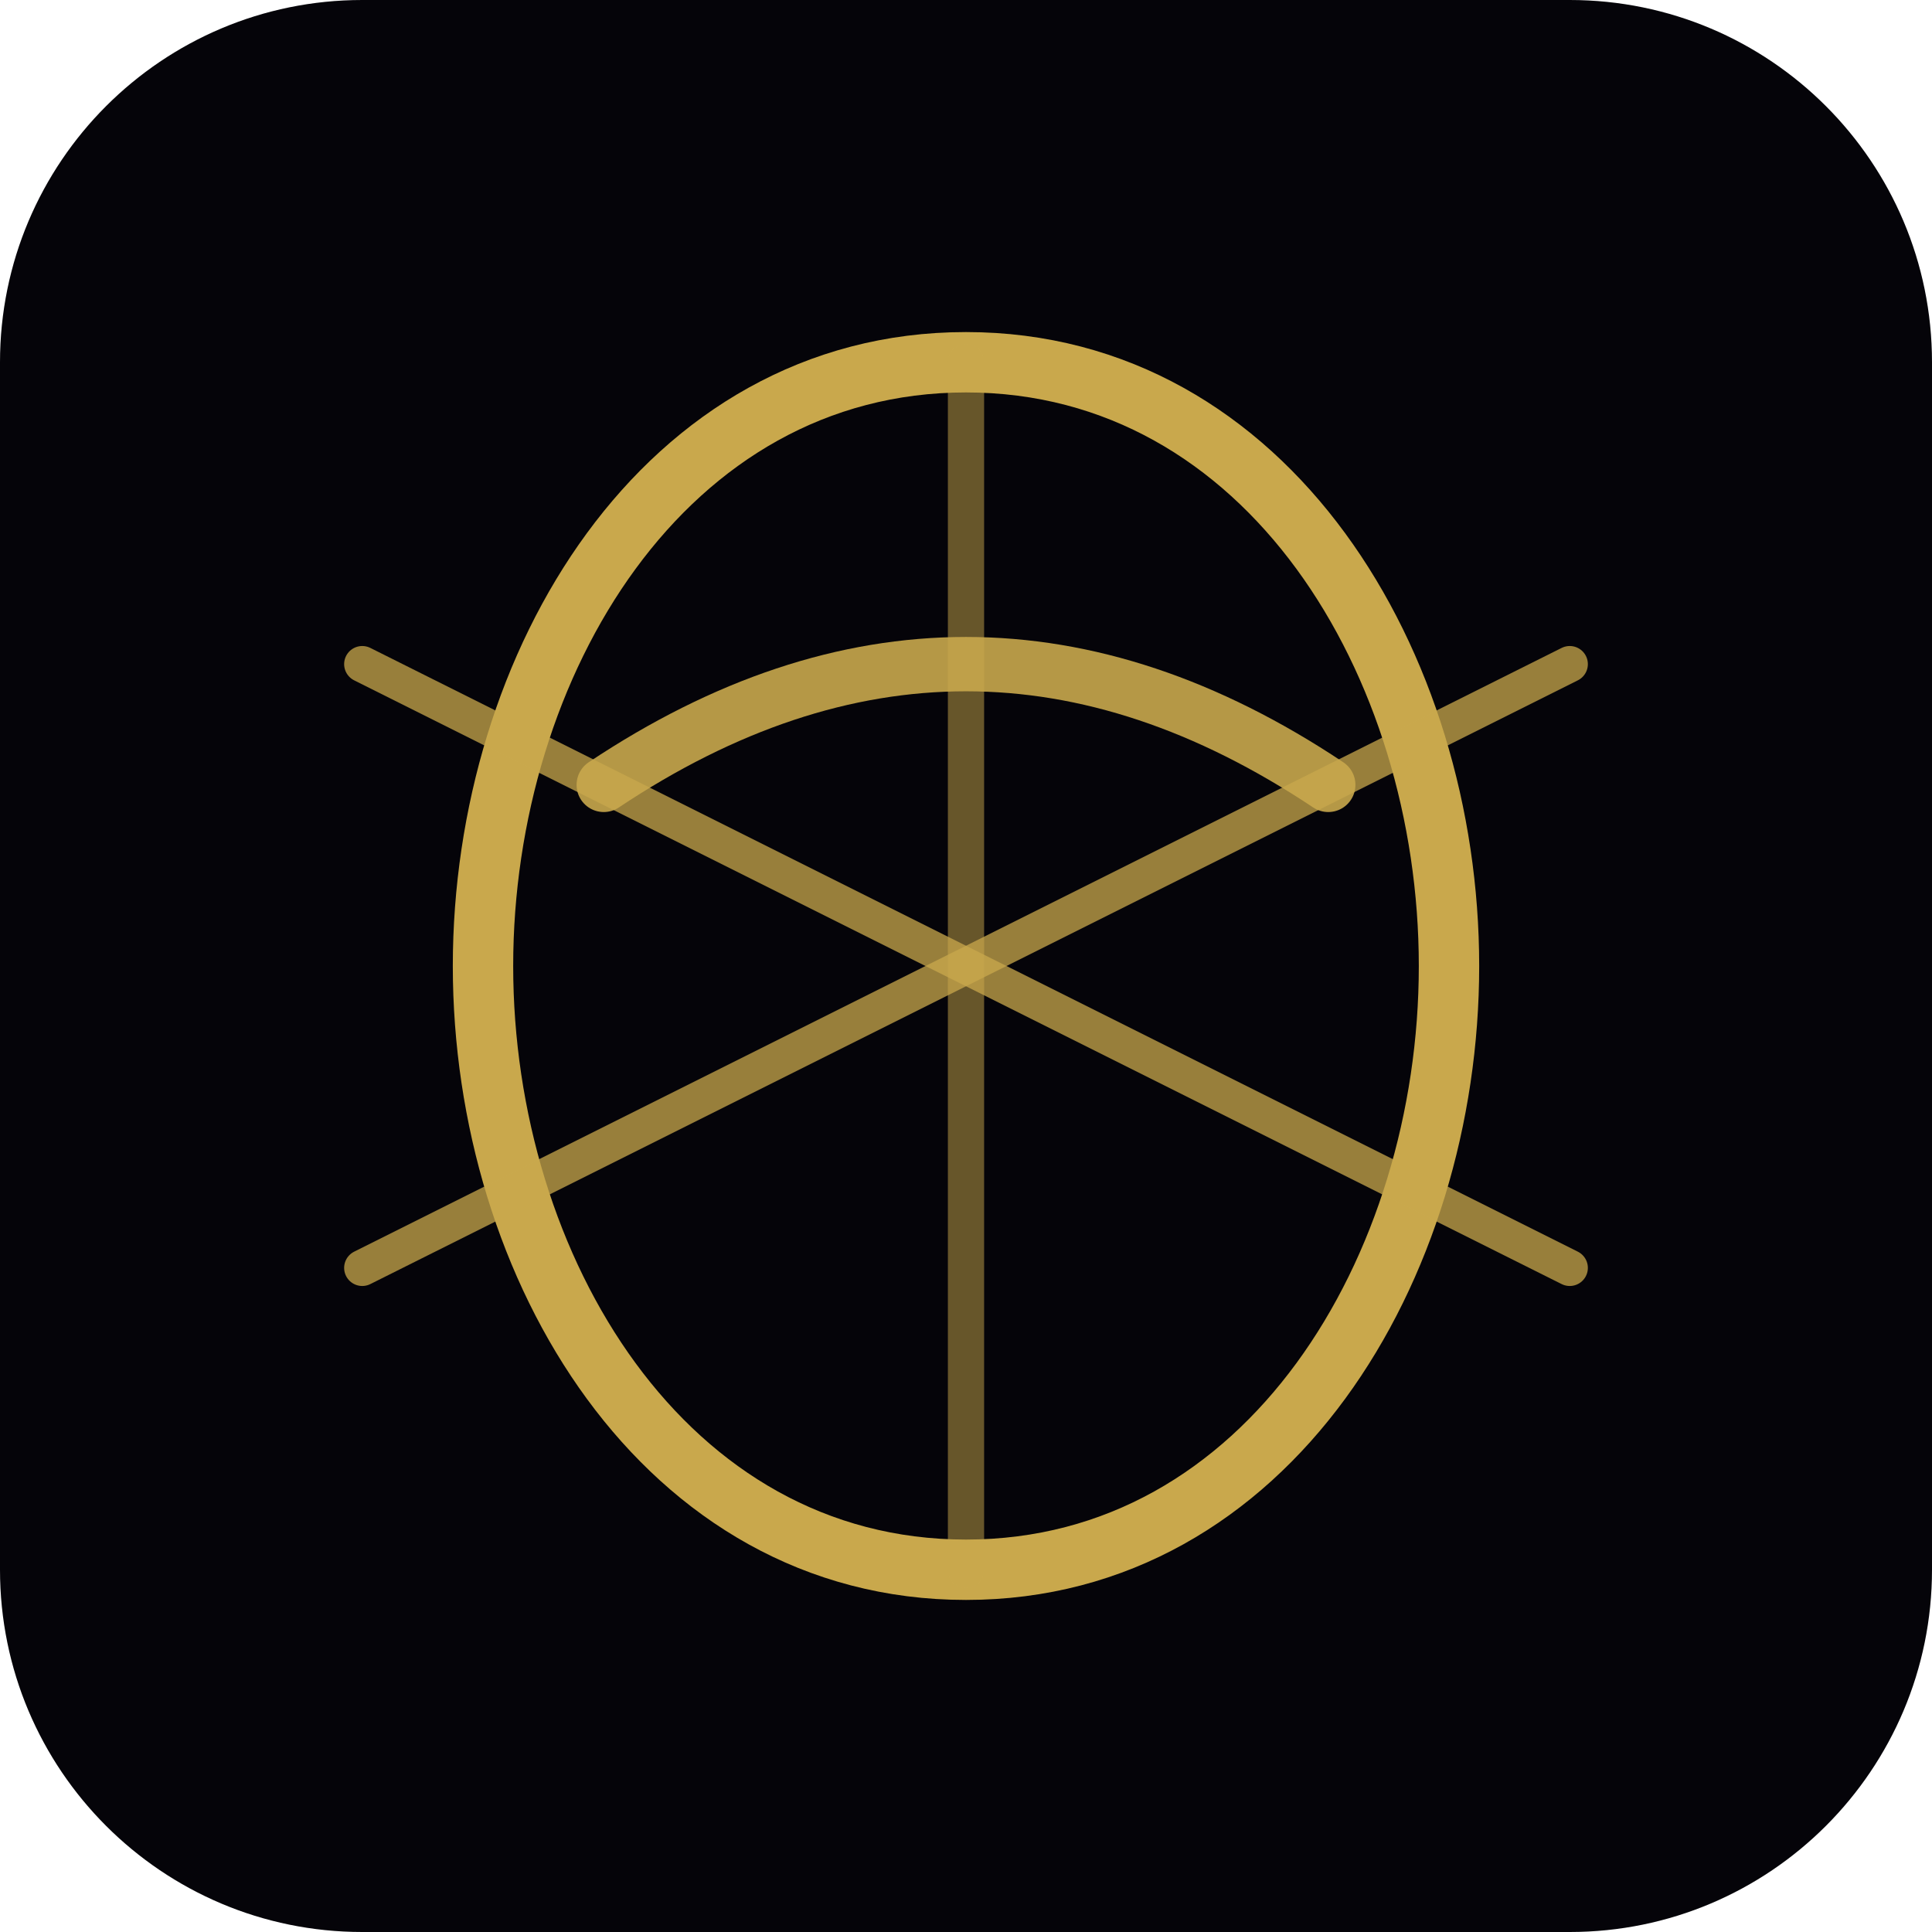
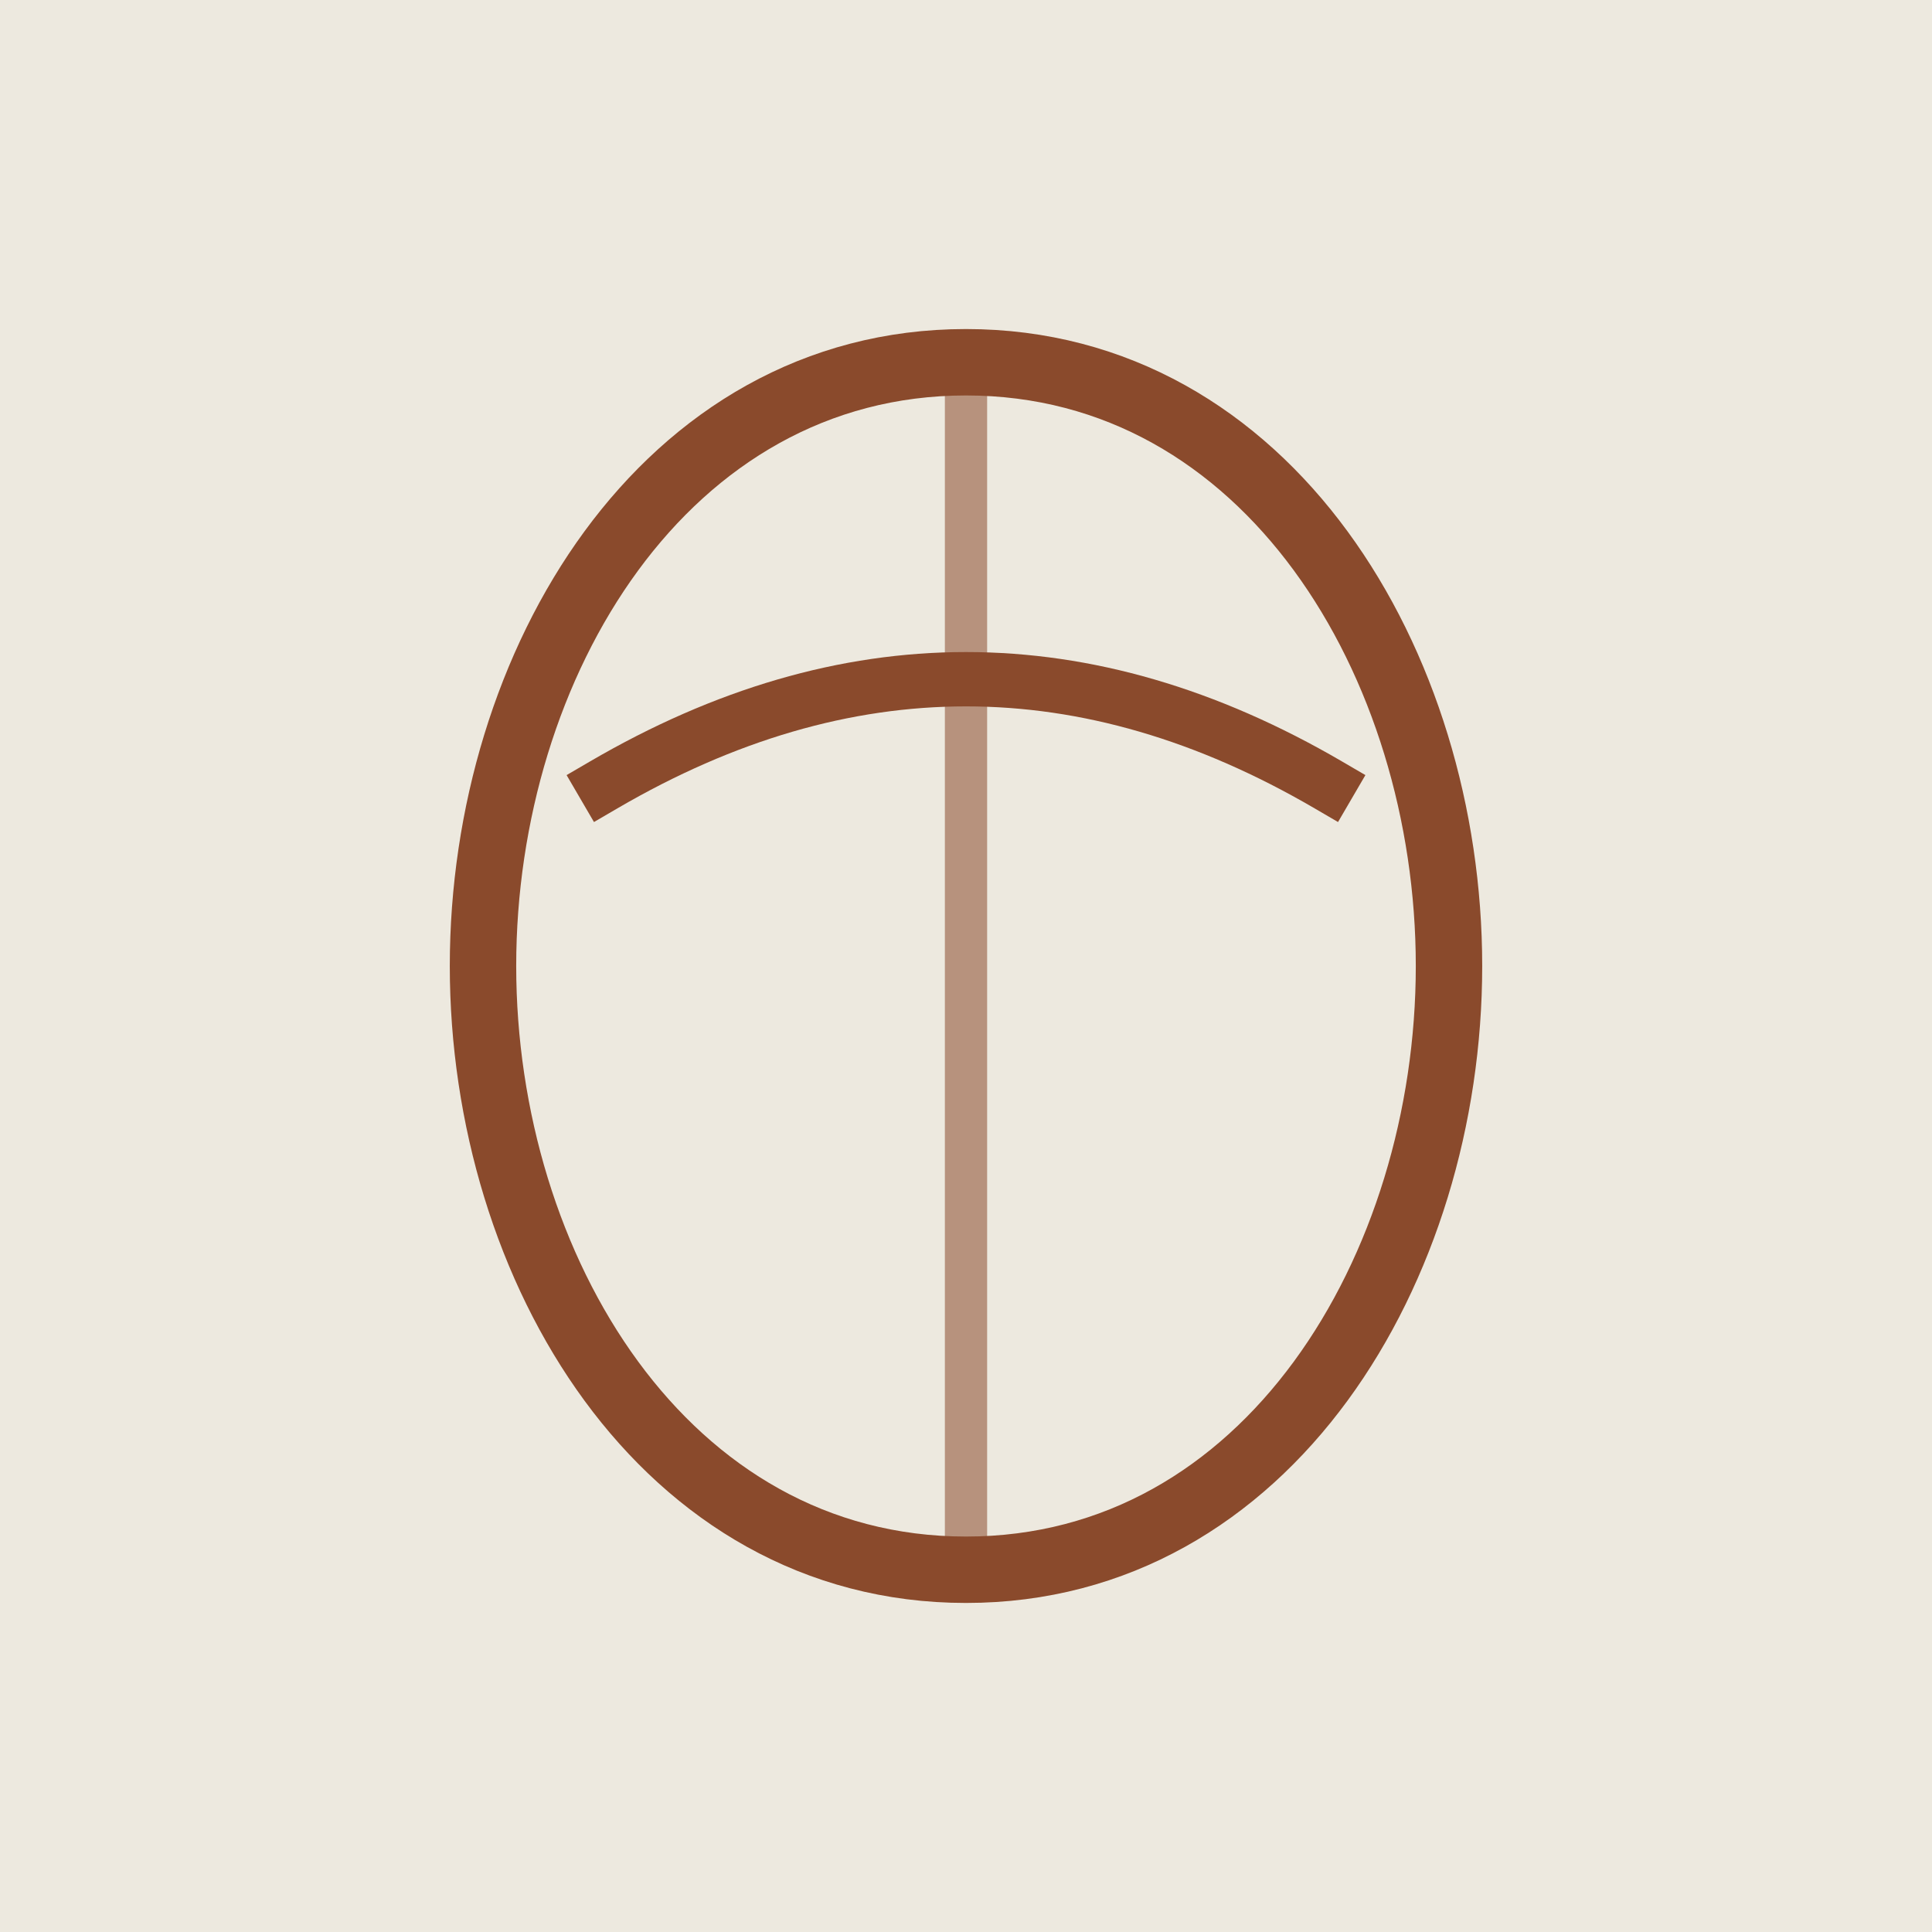
<svg xmlns="http://www.w3.org/2000/svg" viewBox="0 0 32 32" role="img" aria-label="Panim mark">
-   <rect width="32" height="32" rx="6" fill="#050409" />
-   <g fill="none" stroke="#c9a84c" stroke-width="1" stroke-linecap="round">
+   <rect width="32" height="32" fill="#EDE9DF" />
+   <g fill="none" stroke="#8A4A2C" stroke-width="1.1" stroke-linecap="square">
    <path d="M16 6 C21 6 24 11 24 16 C24 21 21 26 16 26 C11 26 8 21 8 16 C8 11 11 6 16 6 Z" />
-     <path d="M6 11 L26 21" stroke-width="0.6" opacity="0.75" />
-     <path d="M6 21 L26 11" stroke-width="0.6" opacity="0.75" />
-     <path d="M16 6 L16 26" stroke-width="0.6" opacity="0.5" />
-     <path d="M10 13 Q16 9 22 13" stroke-width="0.9" opacity="0.9" />
+     <path d="M16 6 L16 26" stroke-width="0.7" opacity="0.55" />
+     <path d="M10 13 Q16 9.5 22 13" stroke-width="0.9" />
  </g>
</svg>
